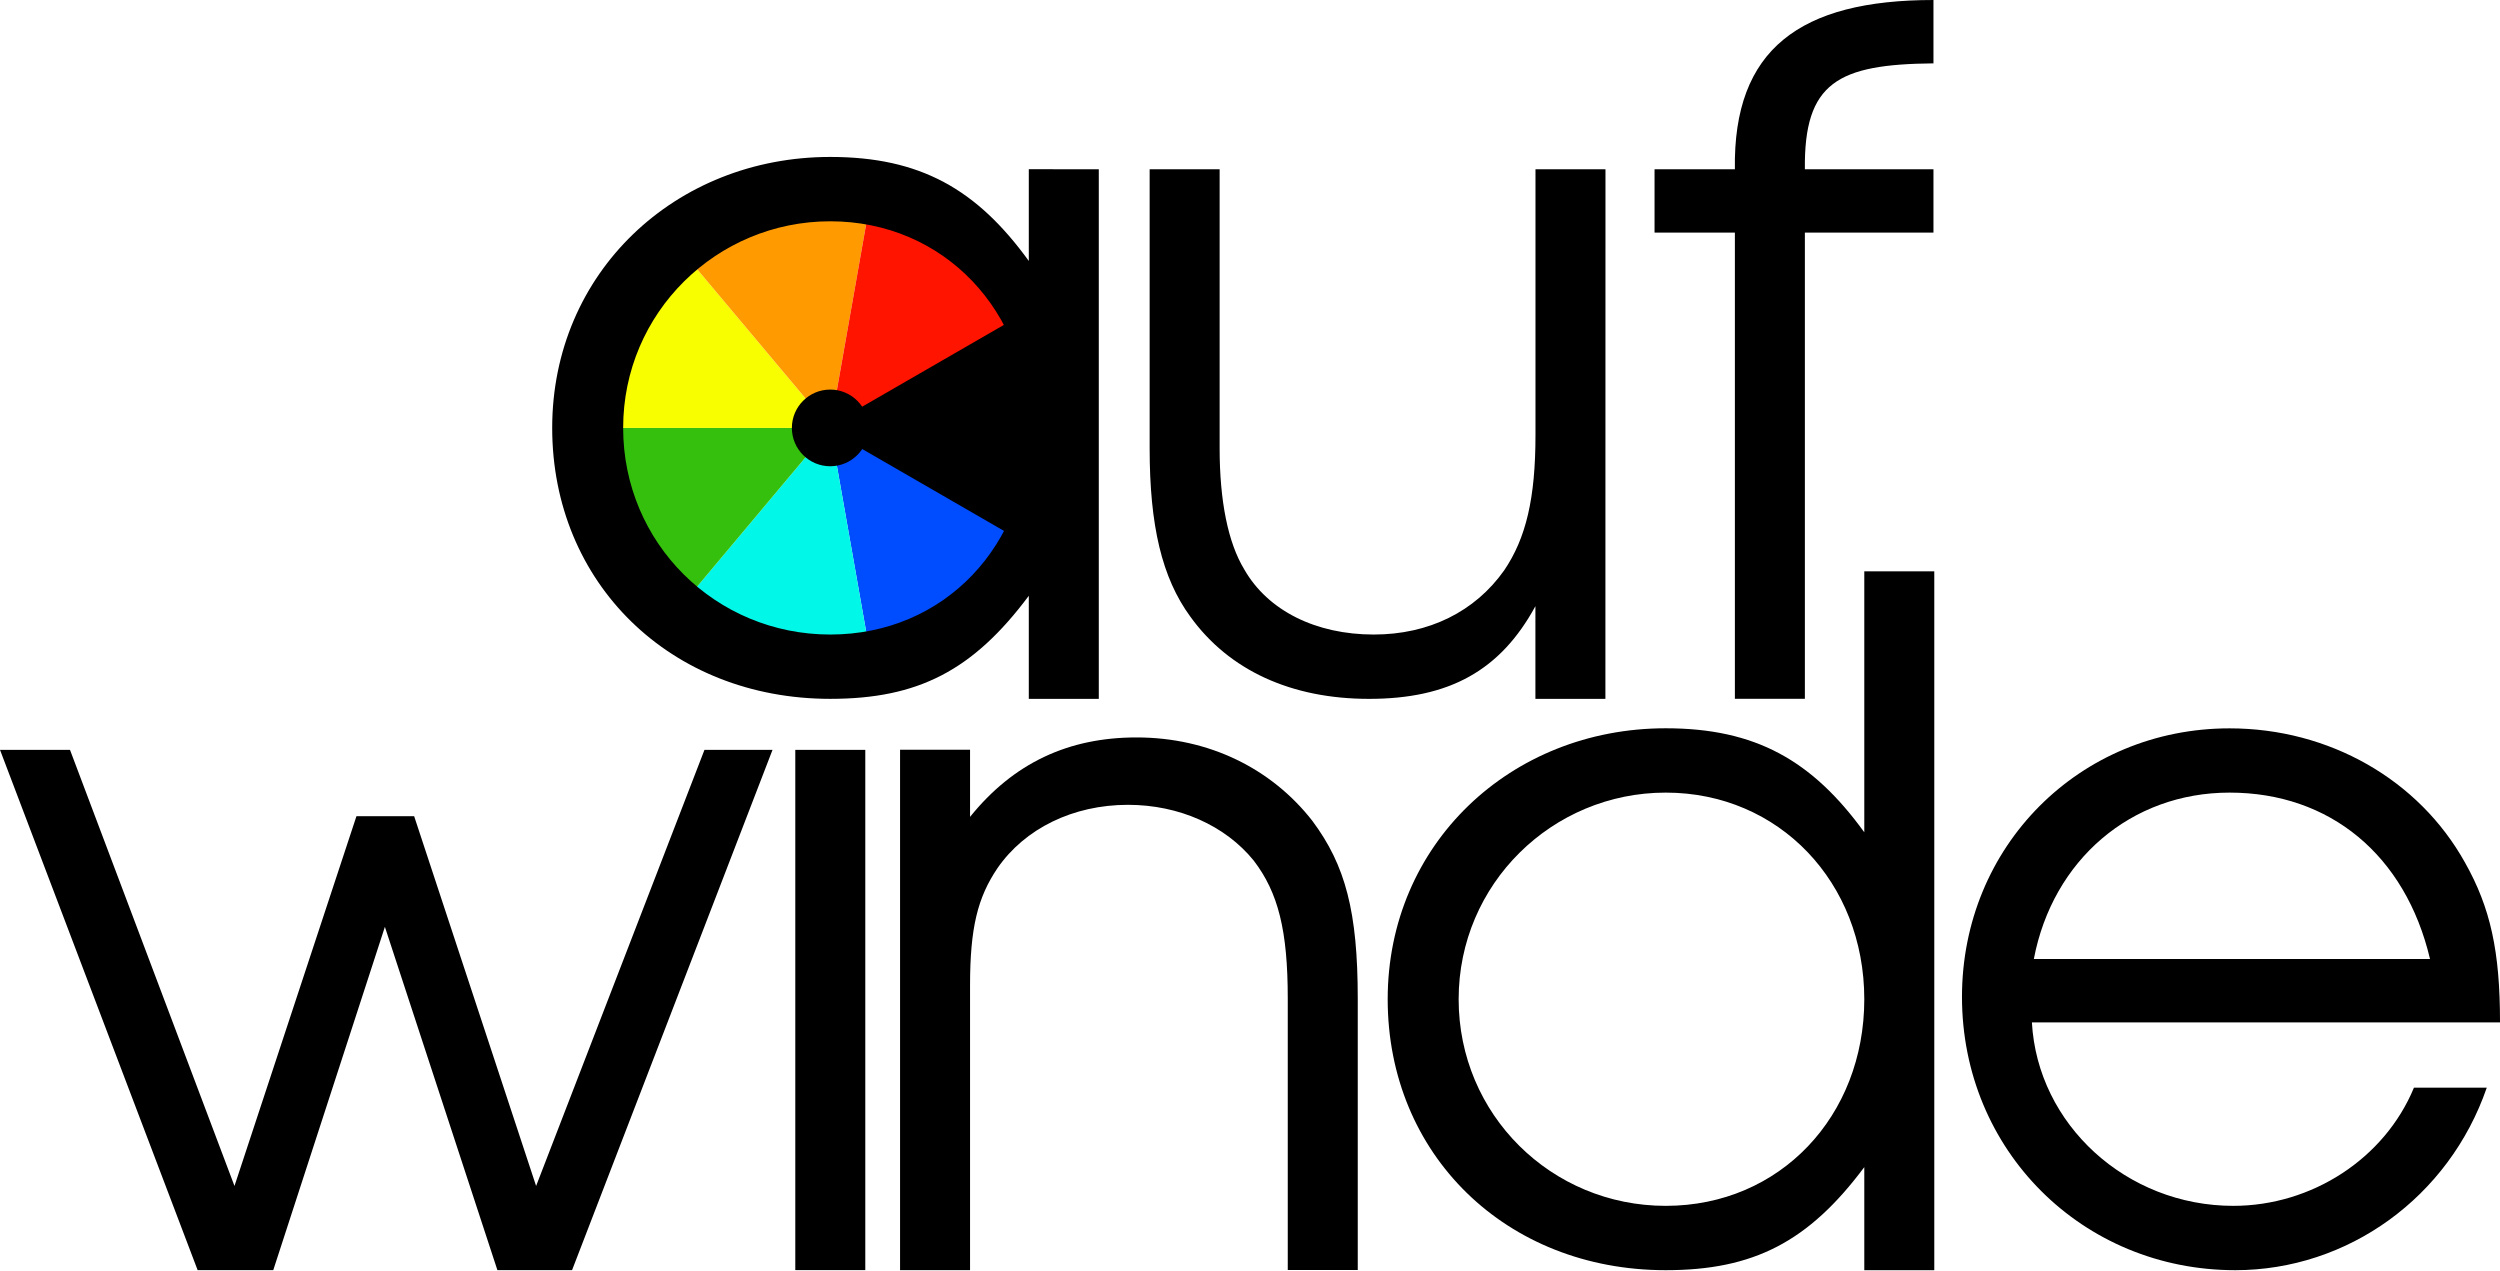
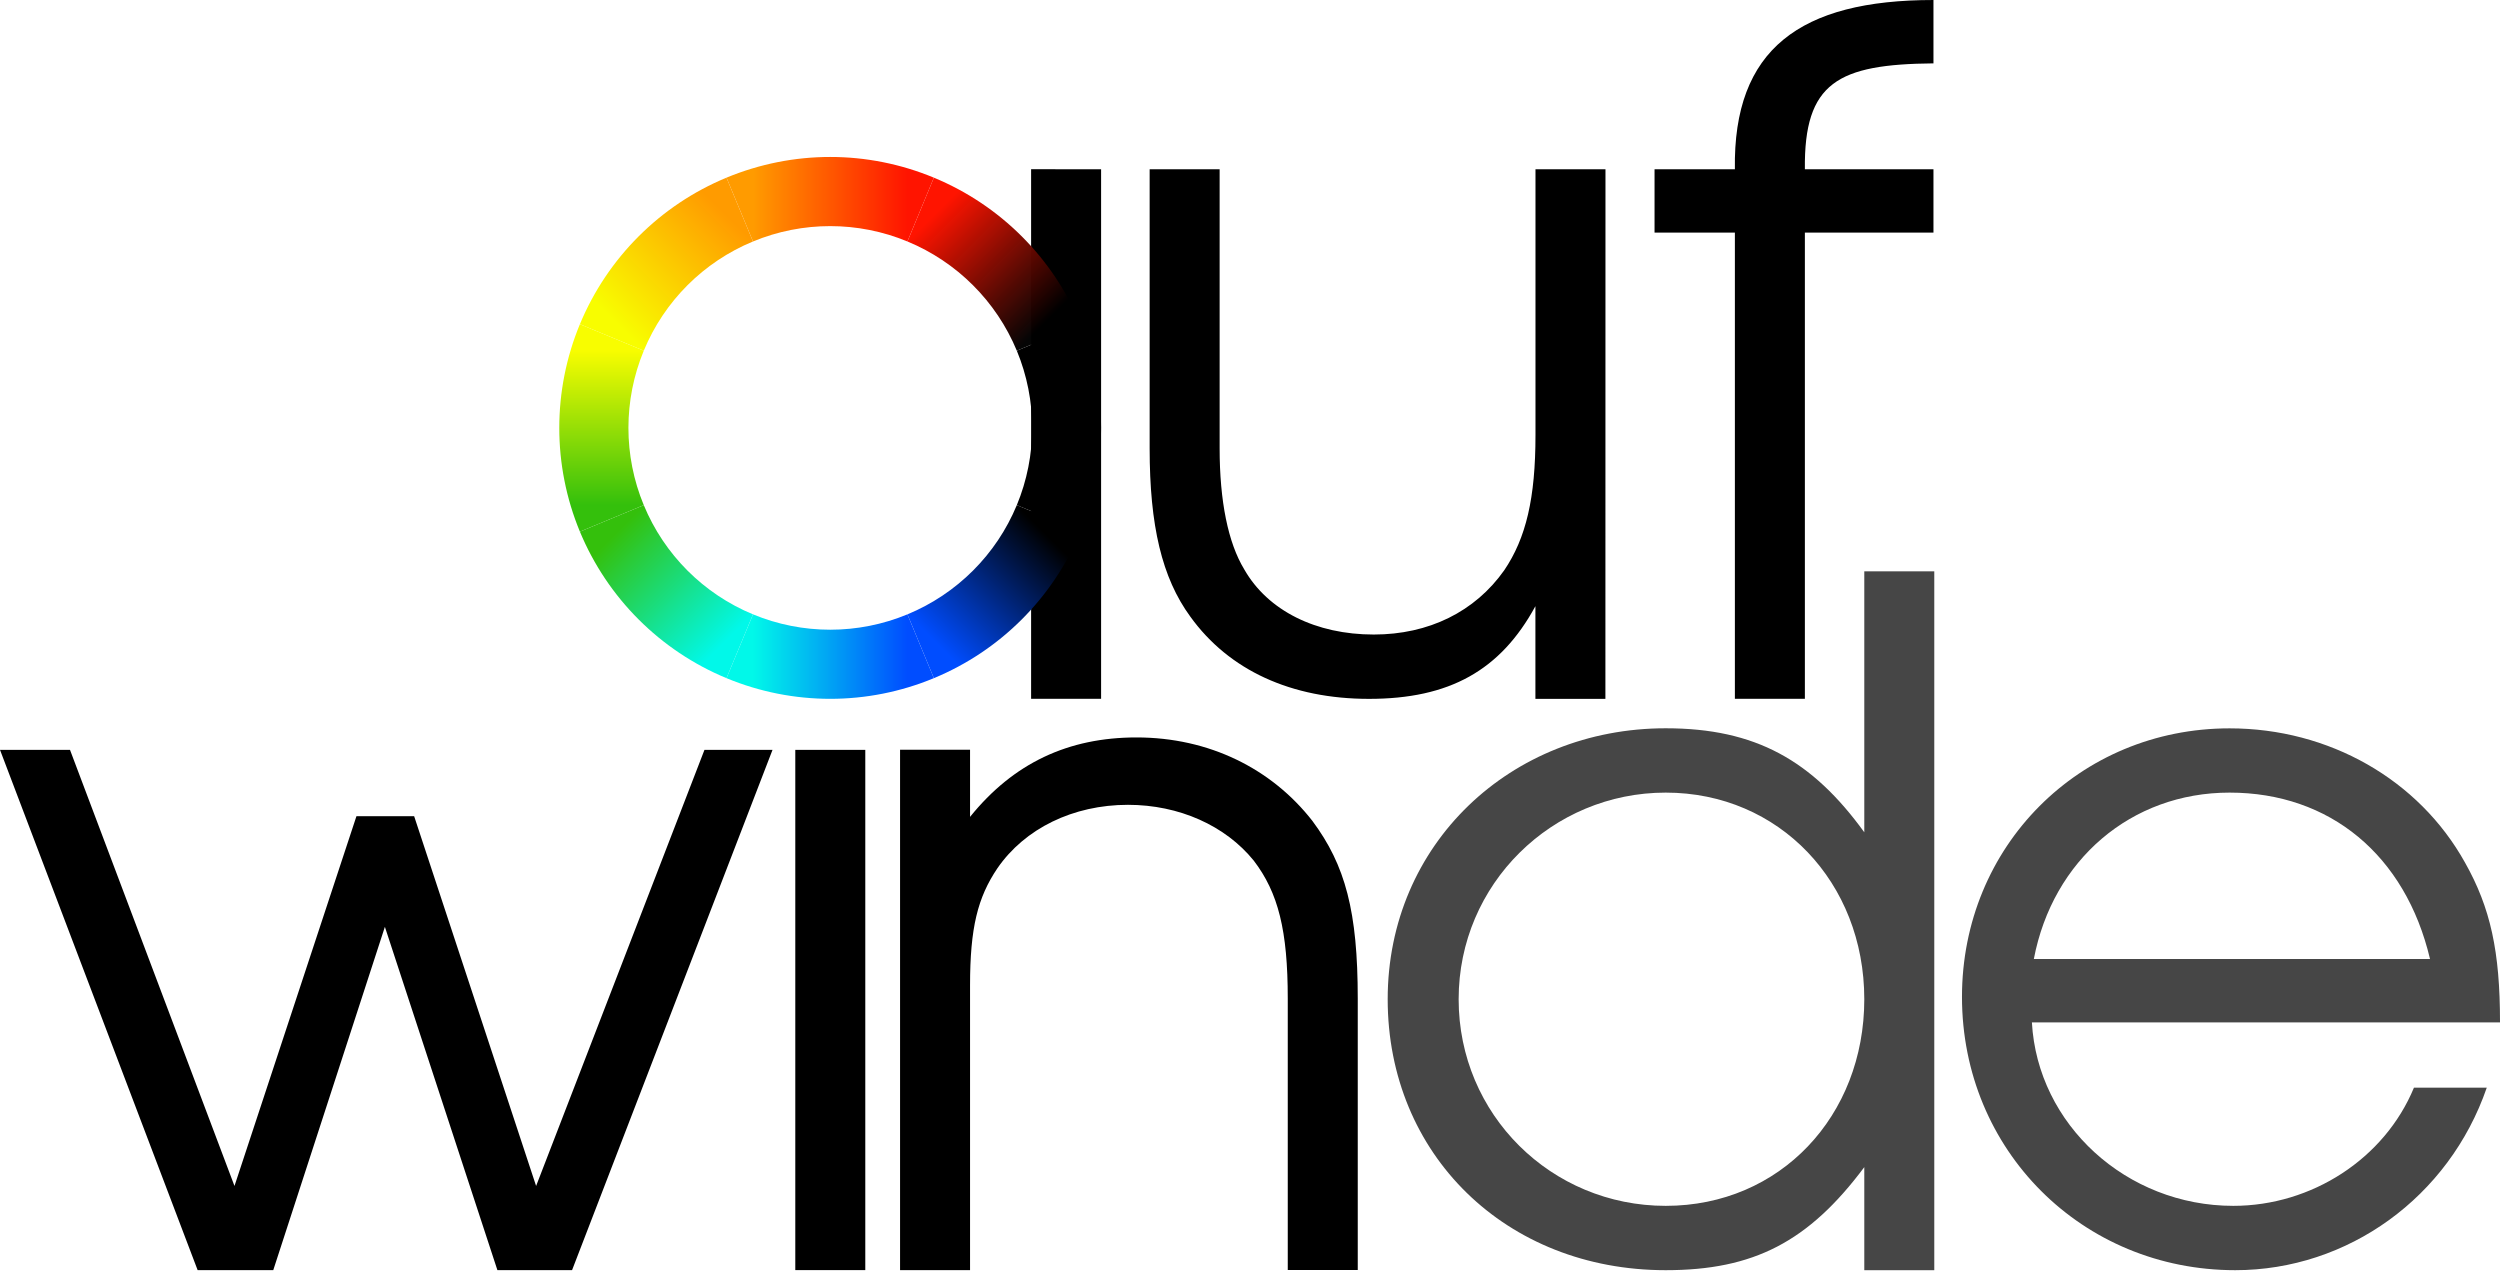
- <svg xmlns="http://www.w3.org/2000/svg" width="33.576mm" height="17.058mm" viewBox="0 0 33.576 17.058" version="1.1" id="svg8">
-   <defs id="defs2" />
+ <svg xmlns="http://www.w3.org/2000/svg" xmlns:ns1="http://www.openswatchbook.org/uri/2009/osb" xmlns:xlink="http://www.w3.org/1999/xlink" width="33.576mm" height="17.058mm" viewBox="0 0 33.576 17.058" version="1.1" id="svg8">
+   <defs id="defs2">
+     <linearGradient id="linearGradient1224">
+       <stop style="stop-color:#f8fd00;stop-opacity:1" offset="0" id="stop1220" />
+       <stop style="stop-color:#ff9b00;stop-opacity:1" offset="1" id="stop1222" />
+     </linearGradient>
+     <linearGradient id="linearGradient1218">
+       <stop style="stop-color:#34c00c;stop-opacity:1" offset="0" id="stop1214" />
+       <stop style="stop-color:#f8fd00;stop-opacity:1" offset="1" id="stop1216" />
+     </linearGradient>
+     <linearGradient id="linearGradient1212">
+       <stop style="stop-color:#01f8e9;stop-opacity:1" offset="0" id="stop1208" />
+       <stop style="stop-color:#34c00c;stop-opacity:1" offset="1" id="stop1210" />
+     </linearGradient>
+     <linearGradient id="linearGradient1206">
+       <stop style="stop-color:#000000;stop-opacity:1" offset="0" id="stop1202" />
+       <stop style="stop-color:#004dff;stop-opacity:1" offset="1" id="stop1204" />
+     </linearGradient>
+     <linearGradient id="linearGradient1200">
+       <stop style="stop-color:#004dff;stop-opacity:1" offset="0" id="stop1196" />
+       <stop style="stop-color:#01f8e9;stop-opacity:1" offset="1" id="stop1198" />
+     </linearGradient>
+     <linearGradient id="linearGradient1192">
+       <stop style="stop-color:#ff1400;stop-opacity:1" offset="0" id="stop1188" />
+       <stop style="stop-color:#000000;stop-opacity:0.981" offset="1" id="stop1190" />
+     </linearGradient>
+     <linearGradient id="linearGradient1176">
+       <stop style="stop-color:#ff9b00;stop-opacity:1" offset="0" id="stop1172" />
+       <stop style="stop-color:#ff1400;stop-opacity:1" offset="1" id="stop1174" />
+     </linearGradient>
+     <linearGradient id="linearGradient3377" ns1:paint="solid">
+       <stop style="stop-color:#000000;stop-opacity:1;" offset="0" id="stop3375" />
+     </linearGradient>
+     <linearGradient id="linearGradient3371" ns1:paint="solid">
+       <stop style="stop-color:#000000;stop-opacity:1;" offset="0" id="stop3369" />
+     </linearGradient>
+     <linearGradient id="linearGradient3005" ns1:paint="solid">
+       <stop style="stop-color:#ff0000;stop-opacity:1;" offset="0" id="stop3003" />
+     </linearGradient>
+     <linearGradient xlink:href="#linearGradient1206" id="linearGradient1164" x1="27.641" y1="18.83" x2="26.172" y2="20.297" gradientUnits="userSpaceOnUse" />
+     <linearGradient xlink:href="#linearGradient1200" id="linearGradient1178" x1="26.172" y1="20.297" x2="24.098" y2="20.297" gradientUnits="userSpaceOnUse" />
+     <linearGradient xlink:href="#linearGradient1212" id="linearGradient1180" x1="24.098" y1="20.297" x2="22.631" y2="18.83" gradientUnits="userSpaceOnUse" />
+     <linearGradient xlink:href="#linearGradient1218" id="linearGradient1182" x1="22.631" y1="18.83" x2="22.631" y2="16.756" gradientUnits="userSpaceOnUse" />
+     <linearGradient xlink:href="#linearGradient1224" id="linearGradient1184" x1="22.631" y1="16.756" x2="24.098" y2="15.289" gradientUnits="userSpaceOnUse" />
+     <linearGradient xlink:href="#linearGradient1176" id="linearGradient1186" x1="24.098" y1="15.289" x2="26.172" y2="15.289" gradientUnits="userSpaceOnUse" />
+     <linearGradient xlink:href="#linearGradient1192" id="linearGradient1194" x1="26.172" y1="15.289" x2="27.641" y2="16.756" gradientUnits="userSpaceOnUse" />
+   </defs>
  <g id="layer1" transform="translate(-13.98482,-12.04595)">
+     <path d="m 28.773,14.319 -0.94,-2.5e-4 c 0,2.748 0,4.742 0,7.112 h 0.94 z" style="font-style:normal;font-variant:normal;font-weight:normal;font-stretch:normal;font-size:12.7px;line-height:1.25;font-family:'URW Gothic';-inkscape-font-specification:'URW Gothic';stroke-width:0.265" id="path931-3-6" />
    <path d="m 16.639,29.104 h 1.016 l 1.499,-4.61 1.511,4.61 h 1.003 l 2.692,-6.987 h -0.914 l -2.261,5.857 -1.638,-4.966 h -0.775 l -1.638,4.966 L 14.925,22.117 h -0.94 z" style="font-style:normal;font-variant:normal;font-weight:normal;font-stretch:normal;font-size:12.7px;line-height:1.25;font-family:'URW Gothic';-inkscape-font-specification:'URW Gothic';letter-spacing:-0.516px;stroke-width:0.265" id="path897" />
    <path d="m 24.666,29.104 h 0.94 V 22.117 h -0.94 z" style="font-style:normal;font-variant:normal;font-weight:normal;font-stretch:normal;font-size:12.7px;line-height:1.25;font-family:'URW Gothic';-inkscape-font-specification:'URW Gothic';letter-spacing:-0.516px;stroke-width:0.265" id="path899" />
    <path d="m 26.073,29.104 h 0.94 v -3.823 c 0,-0.775 0.102,-1.181 0.368,-1.575 0.368,-0.533 1.016,-0.851 1.753,-0.851 0.686,0 1.308,0.279 1.689,0.749 0.33,0.432 0.457,0.94 0.457,1.854 v 3.645 h 0.94 v -3.645 c 0,-1.168 -0.165,-1.791 -0.61,-2.388 -0.546,-0.699 -1.384,-1.12 -2.362,-1.12 -0.914,0 -1.651,0.343 -2.235,1.067 v -0.902 h -0.94 z" style="font-style:normal;font-variant:normal;font-weight:normal;font-stretch:normal;font-size:12.7px;line-height:1.25;font-family:'URW Gothic';-inkscape-font-specification:'URW Gothic';letter-spacing:-0.516px;stroke-width:0.265" id="path901" />
-     <path d="m 47.561,25.777 c 0,-0.953 -0.127,-1.537 -0.47,-2.146 -0.622,-1.118 -1.829,-1.803 -3.162,-1.803 -2.019,0 -3.594,1.587 -3.594,3.607 0,2.057 1.613,3.67 3.67,3.67 1.511,0 2.87,-0.978 3.378,-2.451 h -0.978 c -0.394,0.953 -1.372,1.587 -2.426,1.587 -1.435,0 -2.629,-1.092 -2.705,-2.464 z m -6.261,-0.851 c 0.254,-1.333 1.308,-2.235 2.629,-2.235 1.346,0 2.362,0.838 2.692,2.235 z" style="font-style:normal;font-variant:normal;font-weight:normal;font-stretch:normal;font-size:12.7px;line-height:1.25;font-family:'URW Gothic';-inkscape-font-specification:'URW Gothic';letter-spacing:-0.516px;stroke-width:0.265" id="path905" />
+     <path d="m 47.561,25.777 c 0,-0.953 -0.127,-1.537 -0.47,-2.146 -0.622,-1.118 -1.829,-1.803 -3.162,-1.803 -2.019,0 -3.594,1.587 -3.594,3.607 0,2.057 1.613,3.67 3.67,3.67 1.511,0 2.87,-0.978 3.378,-2.451 h -0.978 c -0.394,0.953 -1.372,1.587 -2.426,1.587 -1.435,0 -2.629,-1.092 -2.705,-2.464 z m -6.261,-0.851 c 0.254,-1.333 1.308,-2.235 2.629,-2.235 1.346,0 2.362,0.838 2.692,2.235 z" style="font-style:normal;font-variant:normal;font-weight:normal;font-stretch:normal;font-size:12.7px;line-height:1.25;font-family:'URW Gothic';-inkscape-font-specification:'URW Gothic';letter-spacing:-0.516px;stroke-width:0.265;stroke-miterlimit:4;stroke-dasharray:none;fill:#464646;fill-opacity:1" id="path905" />
    <path d="m 35.547,14.319 h -0.94 v 3.569 c 0,0.851 -0.127,1.384 -0.419,1.816 -0.394,0.559 -1.016,0.864 -1.753,0.864 -0.775,0 -1.422,-0.318 -1.74,-0.876 -0.216,-0.356 -0.33,-0.914 -0.33,-1.626 v -3.747 h -0.94 v 3.747 c 0,1.041 0.165,1.74 0.546,2.261 0.521,0.724 1.359,1.105 2.4,1.105 1.079,0 1.765,-0.381 2.235,-1.245 v 1.245 h 0.94 z" style="font-style:normal;font-variant:normal;font-weight:normal;font-stretch:normal;font-size:12.7px;line-height:1.25;font-family:'URW Gothic';-inkscape-font-specification:'URW Gothic';stroke-width:0.265" id="path933" />
    <path d="m 37.285,21.431 h 0.94 v -6.261 h 1.727 v -0.851 h -1.727 c -0.013,-1.168 0.445,-1.41 1.727,-1.422 v -0.851 c -1.791,0 -2.692,0.66 -2.667,2.273 h -1.079 v 0.851 h 1.079 z" style="font-style:normal;font-variant:normal;font-weight:normal;font-stretch:normal;font-size:12.7px;line-height:1.25;font-family:'URW Gothic';-inkscape-font-specification:'URW Gothic';stroke-width:0.265" id="path935" />
-     <path d="m 39.963,19.719 h -0.94 v 3.505 c -0.699,-0.965 -1.46,-1.397 -2.667,-1.397 -2.083,0 -3.734,1.556 -3.734,3.639 0,2.083 1.587,3.639 3.734,3.639 1.181,0 1.918,-0.381 2.667,-1.384 v 1.384 h 0.94 z m -3.607,2.972 c 1.524,0 2.667,1.206 2.667,2.775 0,1.568 -1.13,2.775 -2.667,2.775 -1.537,0 -2.781,-1.226 -2.781,-2.775 0,-1.549 1.257,-2.775 2.781,-2.775 z" style="font-style:normal;font-variant:normal;font-weight:normal;font-stretch:normal;font-size:12.7px;line-height:1.25;font-family:'URW Gothic';-inkscape-font-specification:'URW Gothic';stroke-width:0.265" id="path931-4" />
-     <path style="opacity:1;fill:#004dff;fill-opacity:1;stroke:#0000fa;stroke-width:0;stroke-miterlimit:4;stroke-dasharray:none;stroke-opacity:1" id="path949" d="m 27.592,19.211 a 2.837,2.837 0 0 1 -1.964,1.375 L 25.135,17.793 Z" />
-     <path style="fill:#01f8e9;fill-opacity:1;stroke:#0000fa;stroke-width:0;stroke-miterlimit:4;stroke-dasharray:none;stroke-opacity:1" id="path949-0" d="M 25.628,20.587 A 2.837,2.837 0 0 1 23.312,19.966 L 25.135,17.793 Z" />
-     <path style="fill:#34c00c;fill-opacity:1;stroke:#0000fa;stroke-width:0;stroke-miterlimit:4;stroke-dasharray:none;stroke-opacity:1" id="path949-0-0" d="M 23.312,19.966 A 2.837,2.837 0 0 1 22.298,17.793 h 2.837 z" />
-     <path style="fill:#f8fd00;fill-opacity:1;stroke:#0000fa;stroke-width:0;stroke-miterlimit:4;stroke-dasharray:none;stroke-opacity:1" id="path949-0-0-6" d="M 22.298,17.793 A 2.837,2.837 0 0 1 23.312,15.619 L 25.135,17.793 Z" />
-     <path style="fill:#ff9b00;fill-opacity:1;stroke:#0000fa;stroke-width:0;stroke-miterlimit:4;stroke-dasharray:none;stroke-opacity:1" id="path949-0-0-6-7" d="m 23.312,15.619 a 2.837,2.837 0 0 1 2.316,-0.621 l -0.493,2.794 z" />
-     <path style="fill:#ff1400;fill-opacity:1;stroke:#0000fa;stroke-width:0;stroke-miterlimit:4;stroke-dasharray:none;stroke-opacity:1" id="path949-0-0-6-7-5" d="m 25.628,14.999 a 2.837,2.837 0 0 1 1.964,1.375 l -2.457,1.419 z" />
-     <circle style="opacity:1;fill:#000000;stroke:#000000;stroke-width:0.5" id="path895" cx="25.135" cy="17.793" r="0.265" />
-     <path d="m 28.742,14.319 -0.94,-2.5e-4 v 1.232 c -0.699,-0.965 -1.46,-1.397 -2.667,-1.397 -2.083,0 -3.734,1.556 -3.734,3.639 0,2.083 1.587,3.639 3.734,3.639 1.181,0 1.918,-0.381 2.667,-1.384 v 1.384 h 0.94 z m -3.607,0.699 c 1.524,0 2.667,1.206 2.667,2.775 0,1.568 -1.13,2.775 -2.667,2.775 -1.537,0 -2.781,-1.226 -2.781,-2.775 0,-1.549 1.257,-2.775 2.781,-2.775 z" style="font-style:normal;font-variant:normal;font-weight:normal;font-stretch:normal;font-size:12.7px;line-height:1.25;font-family:'URW Gothic';-inkscape-font-specification:'URW Gothic';stroke-width:0.265" id="path931" />
-     <path style="fill:#000000;fill-opacity:1;stroke:#0000fa;stroke-width:0;stroke-miterlimit:4;stroke-dasharray:none;stroke-opacity:1" id="path949-0-0-6-7-5-6" d="m 27.529,16.374 a 2.837,2.837 0 0 1 0,2.837 l -2.457,-1.419 z" />
+     <path d="m 39.963,19.719 h -0.94 v 3.505 c -0.699,-0.965 -1.46,-1.397 -2.667,-1.397 -2.083,0 -3.734,1.556 -3.734,3.639 0,2.083 1.587,3.639 3.734,3.639 1.181,0 1.918,-0.381 2.667,-1.384 v 1.384 h 0.94 z m -3.607,2.972 c 1.524,0 2.667,1.206 2.667,2.775 0,1.568 -1.13,2.775 -2.667,2.775 -1.537,0 -2.781,-1.226 -2.781,-2.775 0,-1.549 1.257,-2.775 2.781,-2.775 z" style="font-style:normal;font-variant:normal;font-weight:normal;font-stretch:normal;font-size:12.7px;line-height:1.25;font-family:'URW Gothic';-inkscape-font-specification:'URW Gothic';stroke-width:0.265;stroke-miterlimit:4;stroke-dasharray:none;fill:#464646;fill-opacity:1" id="path931-4" />
+     <path style="color:#000000;font-style:normal;font-variant:normal;font-weight:normal;font-stretch:normal;font-size:medium;line-height:normal;font-family:sans-serif;font-variant-ligatures:normal;font-variant-position:normal;font-variant-caps:normal;font-variant-numeric:normal;font-variant-alternates:normal;font-variant-east-asian:normal;font-feature-settings:normal;font-variation-settings:normal;text-indent:0;text-align:start;text-decoration:none;text-decoration-line:none;text-decoration-style:solid;text-decoration-color:#000000;letter-spacing:normal;word-spacing:normal;text-transform:none;writing-mode:lr-tb;direction:ltr;text-orientation:mixed;dominant-baseline:auto;baseline-shift:baseline;text-anchor:start;white-space:normal;shape-padding:0;shape-margin:0;inline-size:0;clip-rule:nonzero;display:inline;overflow:visible;visibility:visible;isolation:auto;mix-blend-mode:normal;color-interpolation:sRGB;color-interpolation-filters:linearRGB;solid-color:#000000;solid-opacity:1;vector-effect:none;fill:url(#linearGradient1186);fill-opacity:1;fill-rule:nonzero;stroke:none;stroke-linecap:butt;stroke-linejoin:miter;stroke-miterlimit:4;stroke-dasharray:none;stroke-dashoffset:0;stroke-opacity:1;color-rendering:auto;image-rendering:auto;shape-rendering:auto;text-rendering:auto;enable-background:accumulate;stop-color:#000000;stop-opacity:1;opacity:1" d="M 25.135 14.154 C 24.661 14.154 24.188 14.247 23.742 14.432 L 24.098 15.289 C 24.762 15.014 25.508 15.014 26.172 15.289 L 26.527 14.432 C 26.082 14.247 25.608 14.154 25.135 14.154 z " id="path895" />
+     <path style="color:#000000;font-style:normal;font-variant:normal;font-weight:normal;font-stretch:normal;font-size:medium;line-height:normal;font-family:sans-serif;font-variant-ligatures:normal;font-variant-position:normal;font-variant-caps:normal;font-variant-numeric:normal;font-variant-alternates:normal;font-variant-east-asian:normal;font-feature-settings:normal;font-variation-settings:normal;text-indent:0;text-align:start;text-decoration:none;text-decoration-line:none;text-decoration-style:solid;text-decoration-color:#000000;letter-spacing:normal;word-spacing:normal;text-transform:none;writing-mode:lr-tb;direction:ltr;text-orientation:mixed;dominant-baseline:auto;baseline-shift:baseline;text-anchor:start;white-space:normal;shape-padding:0;shape-margin:0;inline-size:0;clip-rule:nonzero;display:inline;overflow:visible;visibility:visible;isolation:auto;mix-blend-mode:normal;color-interpolation:sRGB;color-interpolation-filters:linearRGB;solid-color:#000000;solid-opacity:1;vector-effect:none;fill:url(#linearGradient1184);fill-opacity:1;fill-rule:nonzero;stroke:none;stroke-linecap:butt;stroke-linejoin:miter;stroke-miterlimit:4;stroke-dasharray:none;stroke-dashoffset:0;stroke-opacity:1;color-rendering:auto;image-rendering:auto;shape-rendering:auto;text-rendering:auto;enable-background:accumulate;stop-color:#000000;stop-opacity:1;opacity:1" d="M 23.742 14.432 C 22.851 14.801 22.143 15.509 21.773 16.4 L 22.631 16.756 C 22.906 16.091 23.433 15.564 24.098 15.289 L 23.742 14.432 z " id="path895-3" />
+     <path style="color:#000000;font-style:normal;font-variant:normal;font-weight:normal;font-stretch:normal;font-size:medium;line-height:normal;font-family:sans-serif;font-variant-ligatures:normal;font-variant-position:normal;font-variant-caps:normal;font-variant-numeric:normal;font-variant-alternates:normal;font-variant-east-asian:normal;font-feature-settings:normal;font-variation-settings:normal;text-indent:0;text-align:start;text-decoration:none;text-decoration-line:none;text-decoration-style:solid;text-decoration-color:#000000;letter-spacing:normal;word-spacing:normal;text-transform:none;writing-mode:lr-tb;direction:ltr;text-orientation:mixed;dominant-baseline:auto;baseline-shift:baseline;text-anchor:start;white-space:normal;shape-padding:0;shape-margin:0;inline-size:0;clip-rule:nonzero;display:inline;overflow:visible;visibility:visible;isolation:auto;mix-blend-mode:normal;color-interpolation:sRGB;color-interpolation-filters:linearRGB;solid-color:#000000;solid-opacity:1;vector-effect:none;fill:url(#linearGradient1182);fill-opacity:1;fill-rule:nonzero;stroke:none;stroke-linecap:butt;stroke-linejoin:miter;stroke-miterlimit:4;stroke-dasharray:none;stroke-dashoffset:0;stroke-opacity:1;color-rendering:auto;image-rendering:auto;shape-rendering:auto;text-rendering:auto;enable-background:accumulate;stop-color:#000000;stop-opacity:1;opacity:1" d="M 21.773 16.4 C 21.404 17.292 21.404 18.294 21.773 19.186 L 22.631 18.83 C 22.356 18.166 22.356 17.42 22.631 16.756 L 21.773 16.4 z " id="path895-3-6" />
+     <path style="color:#000000;font-style:normal;font-variant:normal;font-weight:normal;font-stretch:normal;font-size:medium;line-height:normal;font-family:sans-serif;font-variant-ligatures:normal;font-variant-position:normal;font-variant-caps:normal;font-variant-numeric:normal;font-variant-alternates:normal;font-variant-east-asian:normal;font-feature-settings:normal;font-variation-settings:normal;text-indent:0;text-align:start;text-decoration:none;text-decoration-line:none;text-decoration-style:solid;text-decoration-color:#000000;letter-spacing:normal;word-spacing:normal;text-transform:none;writing-mode:lr-tb;direction:ltr;text-orientation:mixed;dominant-baseline:auto;baseline-shift:baseline;text-anchor:start;white-space:normal;shape-padding:0;shape-margin:0;inline-size:0;clip-rule:nonzero;display:inline;overflow:visible;visibility:visible;isolation:auto;mix-blend-mode:normal;color-interpolation:sRGB;color-interpolation-filters:linearRGB;solid-color:#000000;solid-opacity:1;vector-effect:none;fill:url(#linearGradient1180);fill-opacity:1;fill-rule:nonzero;stroke:none;stroke-linecap:butt;stroke-linejoin:miter;stroke-miterlimit:4;stroke-dasharray:none;stroke-dashoffset:0;stroke-opacity:1;color-rendering:auto;image-rendering:auto;shape-rendering:auto;text-rendering:auto;enable-background:accumulate;stop-color:#000000;stop-opacity:1;opacity:1" d="M 22.631 18.83 L 21.773 19.186 C 22.143 20.077 22.851 20.785 23.742 21.154 L 24.098 20.297 C 23.433 20.022 22.906 19.494 22.631 18.83 z " id="path895-3-6-7" />
+     <path style="color:#000000;font-style:normal;font-variant:normal;font-weight:normal;font-stretch:normal;font-size:medium;line-height:normal;font-family:sans-serif;font-variant-ligatures:normal;font-variant-position:normal;font-variant-caps:normal;font-variant-numeric:normal;font-variant-alternates:normal;font-variant-east-asian:normal;font-feature-settings:normal;font-variation-settings:normal;text-indent:0;text-align:start;text-decoration:none;text-decoration-line:none;text-decoration-style:solid;text-decoration-color:#000000;letter-spacing:normal;word-spacing:normal;text-transform:none;writing-mode:lr-tb;direction:ltr;text-orientation:mixed;dominant-baseline:auto;baseline-shift:baseline;text-anchor:start;white-space:normal;shape-padding:0;shape-margin:0;inline-size:0;clip-rule:nonzero;display:inline;overflow:visible;visibility:visible;isolation:auto;mix-blend-mode:normal;color-interpolation:sRGB;color-interpolation-filters:linearRGB;solid-color:#000000;solid-opacity:1;vector-effect:none;fill:url(#linearGradient1178);fill-opacity:1;fill-rule:nonzero;stroke:none;stroke-linecap:butt;stroke-linejoin:miter;stroke-miterlimit:4;stroke-dasharray:none;stroke-dashoffset:0;stroke-opacity:1;color-rendering:auto;image-rendering:auto;shape-rendering:auto;text-rendering:auto;enable-background:accumulate;stop-color:#000000;stop-opacity:1;opacity:1" d="M 24.098 20.297 L 23.742 21.154 C 24.634 21.524 25.636 21.524 26.527 21.154 L 26.172 20.297 C 25.508 20.572 24.762 20.572 24.098 20.297 z " id="path895-3-6-7-5" />
+     <path style="color:#000000;font-style:normal;font-variant:normal;font-weight:normal;font-stretch:normal;font-size:medium;line-height:normal;font-family:sans-serif;font-variant-ligatures:normal;font-variant-position:normal;font-variant-caps:normal;font-variant-numeric:normal;font-variant-alternates:normal;font-variant-east-asian:normal;font-feature-settings:normal;font-variation-settings:normal;text-indent:0;text-align:start;text-decoration:none;text-decoration-line:none;text-decoration-style:solid;text-decoration-color:#000000;letter-spacing:normal;word-spacing:normal;text-transform:none;writing-mode:lr-tb;direction:ltr;text-orientation:mixed;dominant-baseline:auto;baseline-shift:baseline;text-anchor:start;white-space:normal;shape-padding:0;shape-margin:0;inline-size:0;clip-rule:nonzero;display:inline;overflow:visible;visibility:visible;isolation:auto;mix-blend-mode:normal;color-interpolation:sRGB;color-interpolation-filters:linearRGB;solid-color:#000000;solid-opacity:1;vector-effect:none;fill:#000000;fill-opacity:1;fill-rule:nonzero;stroke:none;stroke-linecap:butt;stroke-linejoin:miter;stroke-miterlimit:4;stroke-dasharray:none;stroke-dashoffset:0;stroke-opacity:1;color-rendering:auto;image-rendering:auto;shape-rendering:auto;text-rendering:auto;enable-background:accumulate;stop-color:#000000;stop-opacity:1;opacity:1" d="M 28.496 16.4 L 27.641 16.756 C 27.916 17.42 27.916 18.166 27.641 18.83 L 28.496 19.186 C 28.865 18.294 28.865 17.292 28.496 16.4 z " id="path895-3-6-7-5-3-5" />
+     <path style="color:#000000;font-style:normal;font-variant:normal;font-weight:normal;font-stretch:normal;font-size:medium;line-height:normal;font-family:sans-serif;font-variant-ligatures:normal;font-variant-position:normal;font-variant-caps:normal;font-variant-numeric:normal;font-variant-alternates:normal;font-variant-east-asian:normal;font-feature-settings:normal;font-variation-settings:normal;text-indent:0;text-align:start;text-decoration:none;text-decoration-line:none;text-decoration-style:solid;text-decoration-color:#000000;letter-spacing:normal;word-spacing:normal;text-transform:none;writing-mode:lr-tb;direction:ltr;text-orientation:mixed;dominant-baseline:auto;baseline-shift:baseline;text-anchor:start;white-space:normal;shape-padding:0;shape-margin:0;inline-size:0;clip-rule:nonzero;display:inline;overflow:visible;visibility:visible;opacity:1;isolation:auto;mix-blend-mode:normal;color-interpolation:sRGB;color-interpolation-filters:linearRGB;solid-color:#000000;solid-opacity:1;vector-effect:none;fill:url(#linearGradient1164);fill-opacity:1;fill-rule:nonzero;stroke:none;stroke-linecap:butt;stroke-linejoin:miter;stroke-miterlimit:4;stroke-dasharray:none;stroke-dashoffset:0;stroke-opacity:1;color-rendering:auto;image-rendering:auto;shape-rendering:auto;text-rendering:auto;enable-background:accumulate;stop-color:#000000;stop-opacity:1" d="m 27.641,18.83 c -0.275,0.664 -0.804,1.192 -1.469,1.467 l 0.355,0.857 c 0.891,-0.369 1.6,-1.077 1.969,-1.969 z" id="path895-3-6-7-5-3" />
+     <path style="color:#000000;font-style:normal;font-variant:normal;font-weight:normal;font-stretch:normal;font-size:medium;line-height:normal;font-family:sans-serif;font-variant-ligatures:normal;font-variant-position:normal;font-variant-caps:normal;font-variant-numeric:normal;font-variant-alternates:normal;font-variant-east-asian:normal;font-feature-settings:normal;font-variation-settings:normal;text-indent:0;text-align:start;text-decoration:none;text-decoration-line:none;text-decoration-style:solid;text-decoration-color:#000000;letter-spacing:normal;word-spacing:normal;text-transform:none;writing-mode:lr-tb;direction:ltr;text-orientation:mixed;dominant-baseline:auto;baseline-shift:baseline;text-anchor:start;white-space:normal;shape-padding:0;shape-margin:0;inline-size:0;clip-rule:nonzero;display:inline;overflow:visible;visibility:visible;isolation:auto;mix-blend-mode:normal;color-interpolation:sRGB;color-interpolation-filters:linearRGB;solid-color:#000000;solid-opacity:1;vector-effect:none;fill:url(#linearGradient1194);fill-opacity:1;fill-rule:nonzero;stroke:none;stroke-linecap:butt;stroke-linejoin:miter;stroke-miterlimit:4;stroke-dasharray:none;stroke-dashoffset:0;stroke-opacity:1;color-rendering:auto;image-rendering:auto;shape-rendering:auto;text-rendering:auto;enable-background:accumulate;stop-color:#000000;stop-opacity:1;opacity:1" d="M 26.527 14.432 L 26.172 15.289 C 26.836 15.564 27.365 16.091 27.641 16.756 L 28.496 16.4 C 28.127 15.509 27.419 14.801 26.527 14.432 z " id="path895-2" />
  </g>
</svg>
